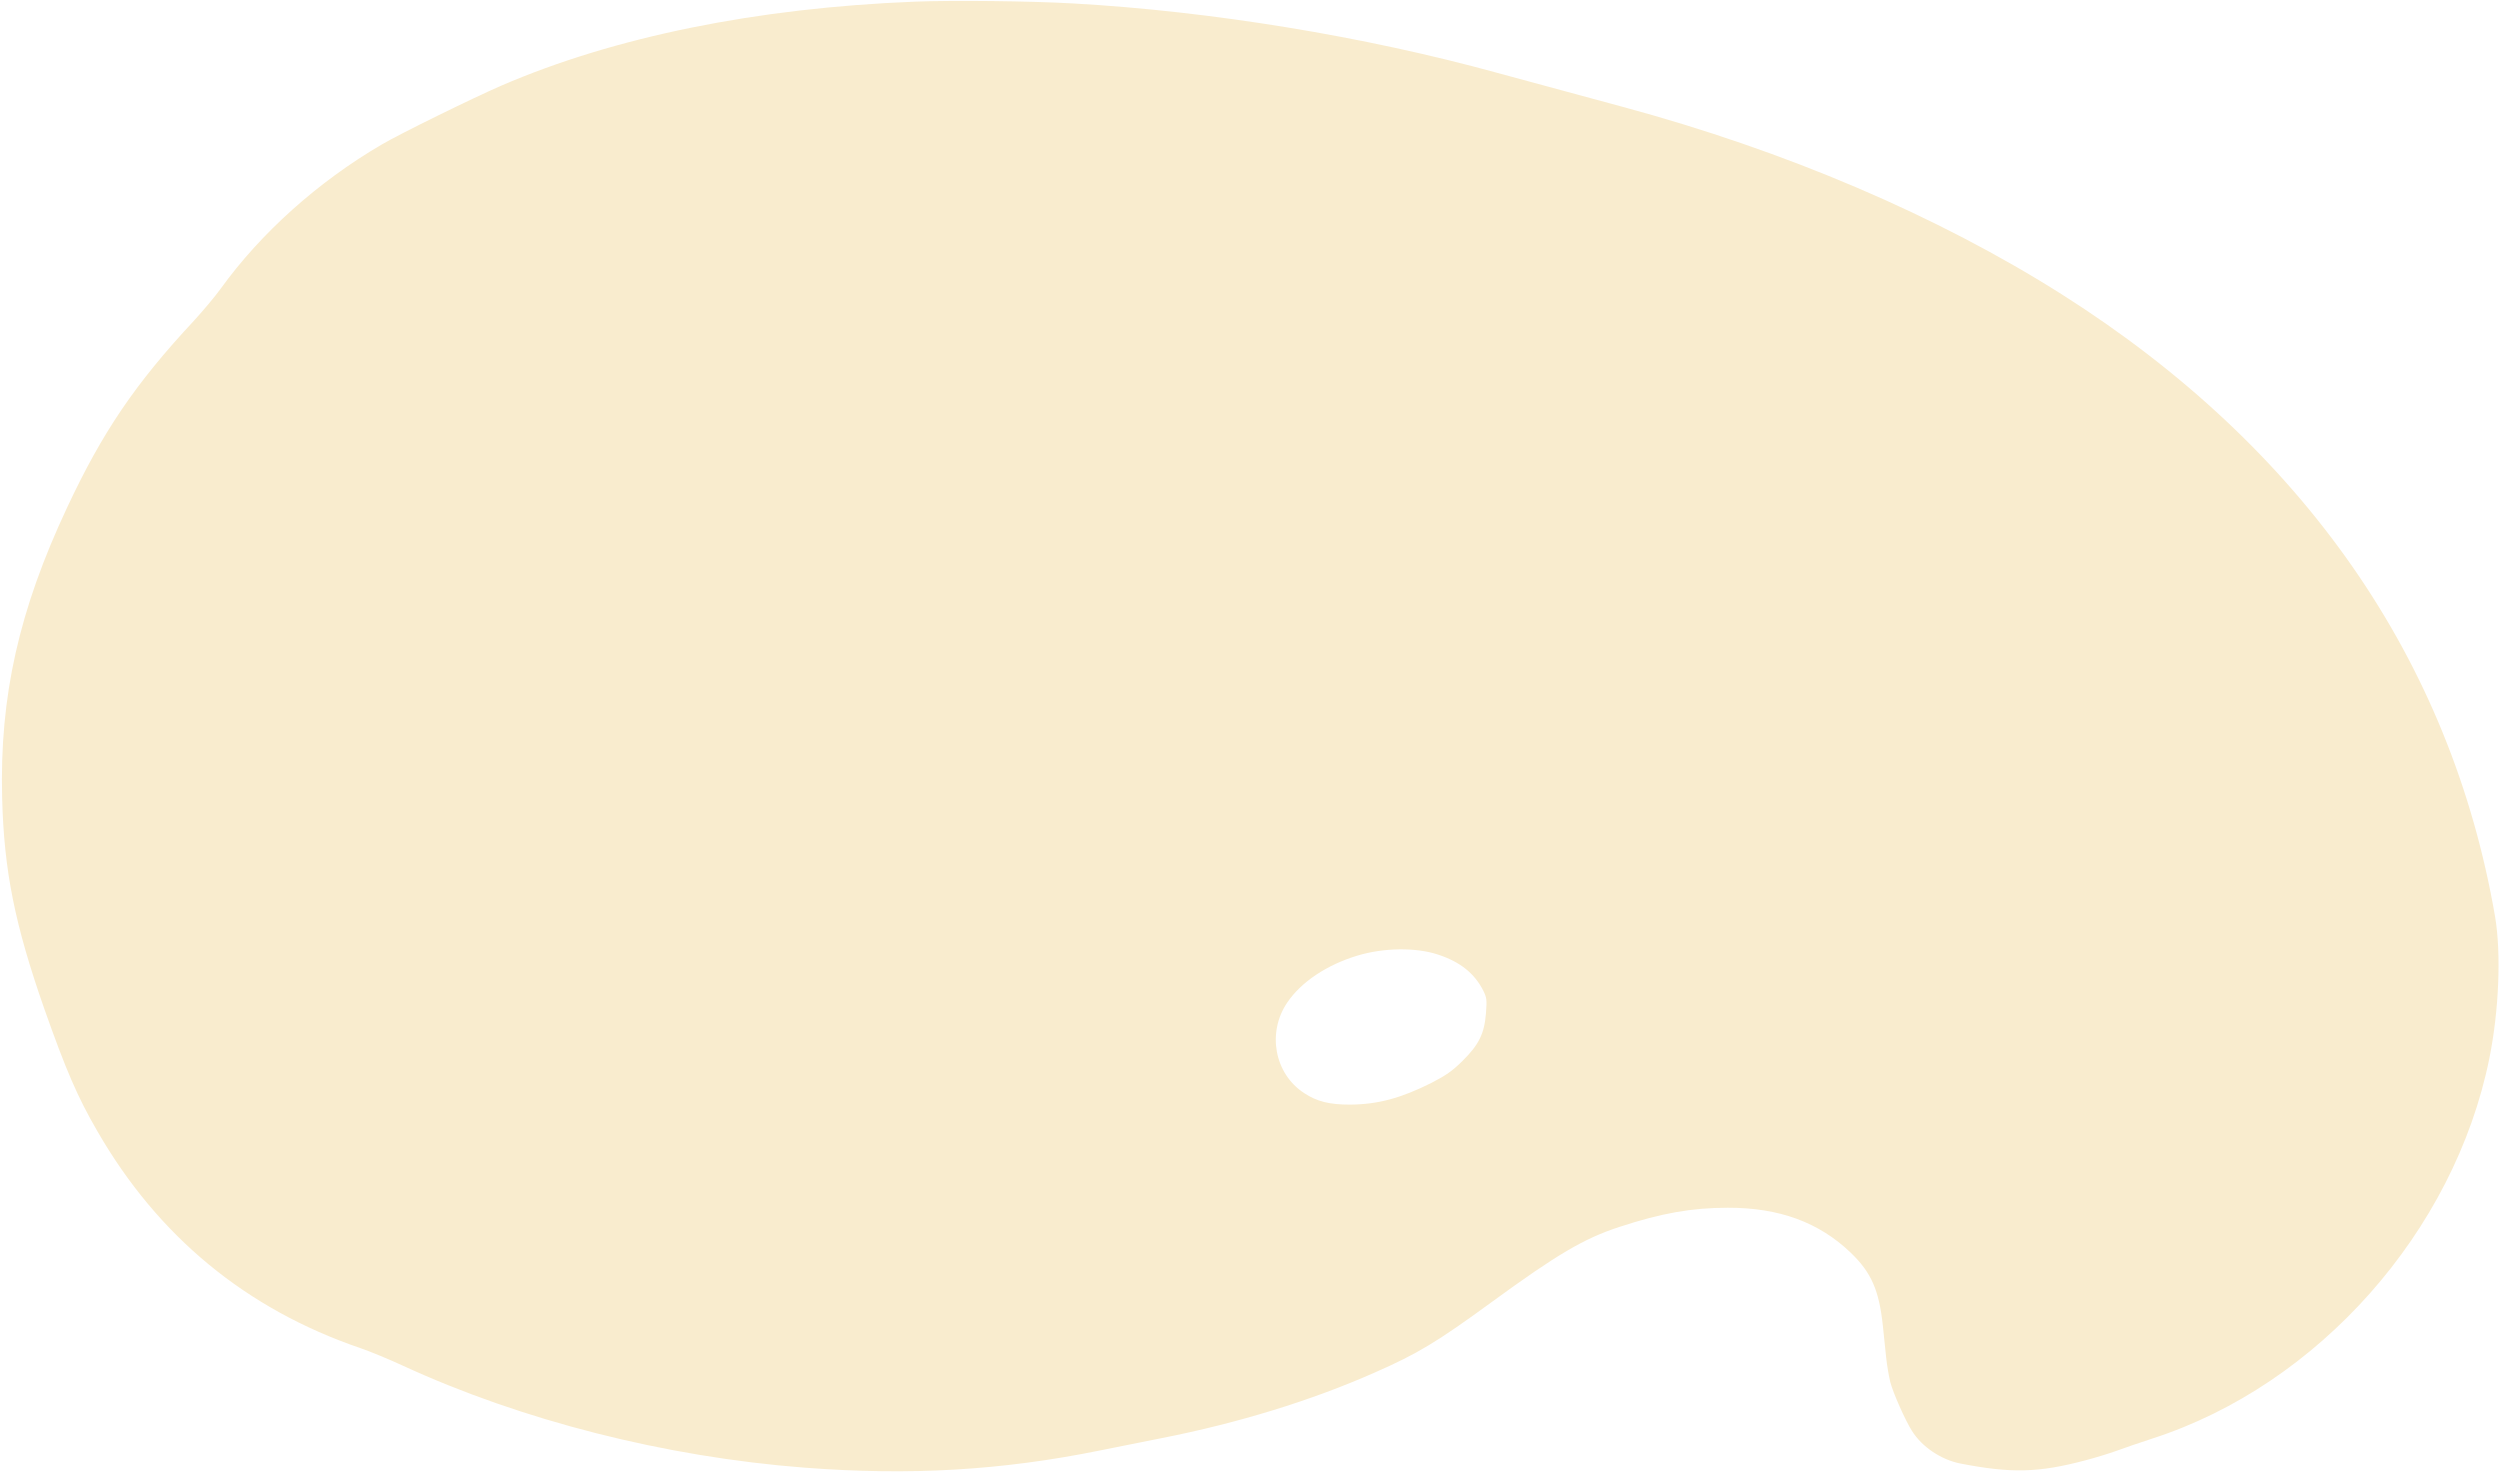
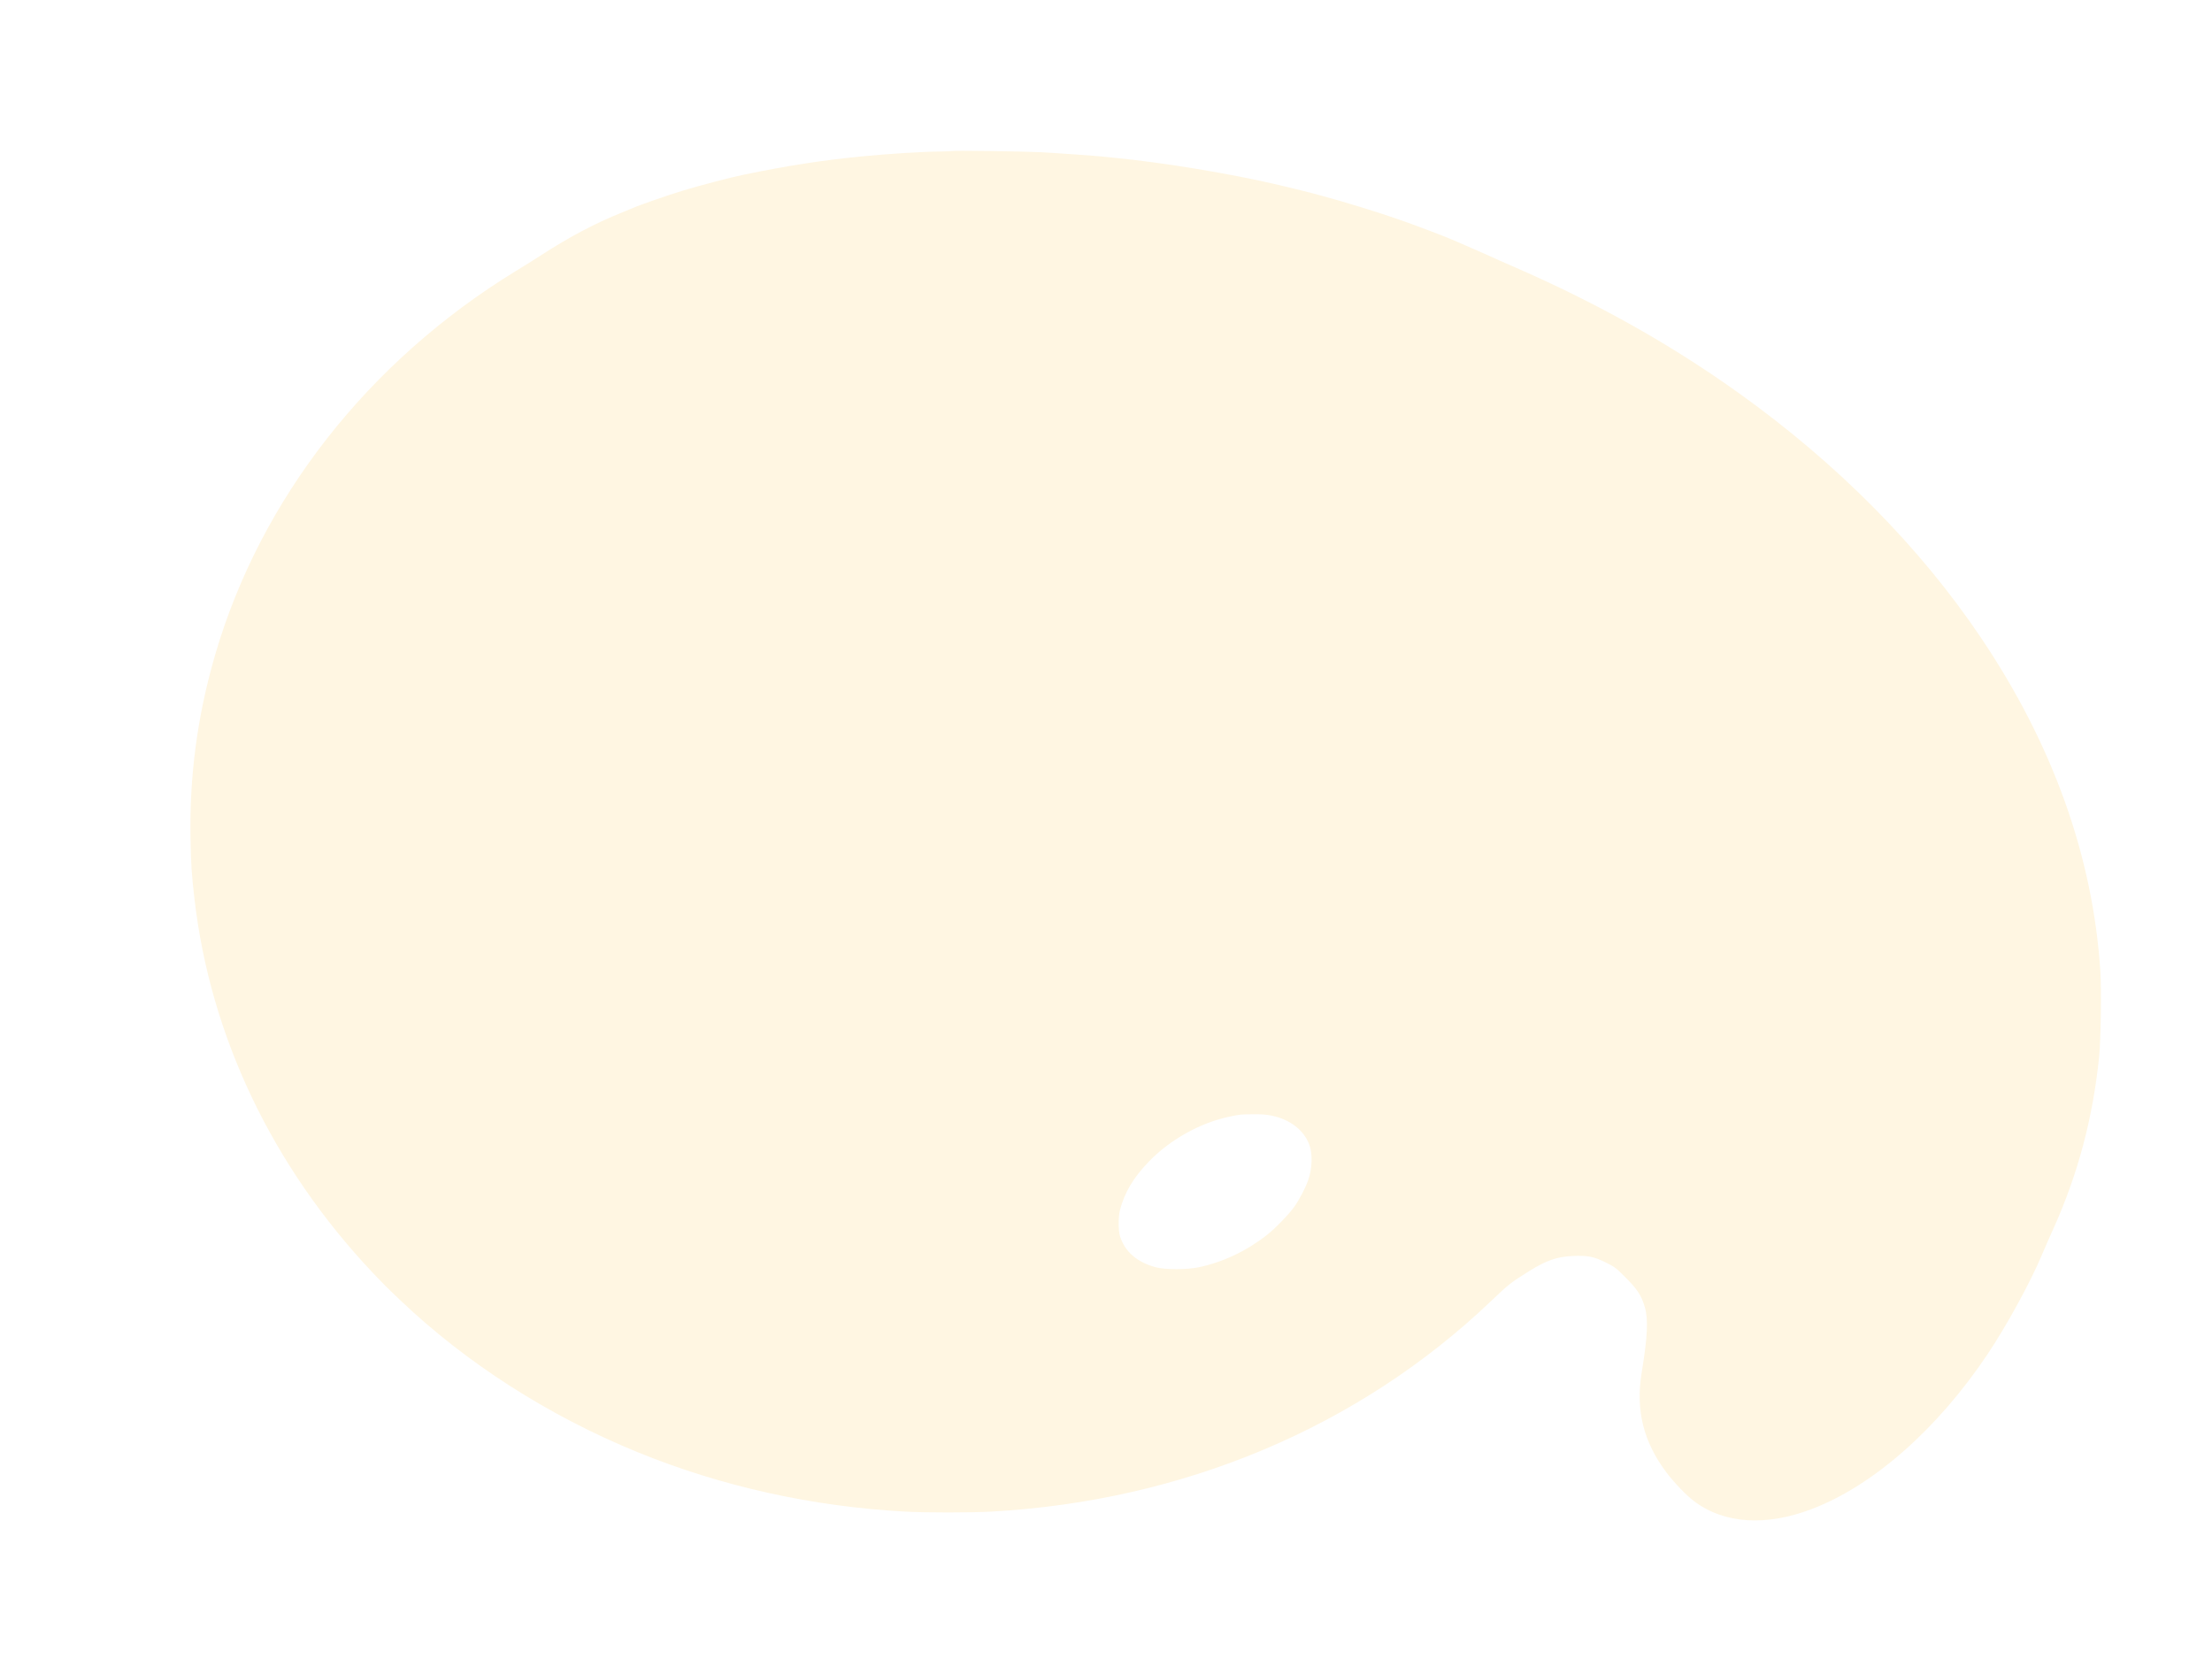
- <svg xmlns="http://www.w3.org/2000/svg" version="1.0" width="1515pt" height="892pt" viewBox="0 0 1515 892" preserveAspectRatio="xMidYMid meet">
-   <g transform="translate(0,892) scale(0.1,-0.1)" fill="#F9ECCE" stroke="none">
-     <path d="M5545 8910 c-960 -38 -1821 -213 -2507 -509 -171 -74 -615 -292 -725 -357 -387 -226 -733 -537 -976 -874 -34 -47 -107 -134 -163 -195 -355 -381 -553 -673 -767 -1130 -292 -622 -410 -1146 -394 -1760 11 -442 77 -768 255 -1277 132 -374 202 -536 322 -743 367 -637 901 -1078 1595 -1315 61 -21 174 -68 252 -104 724 -334 1594 -555 2438 -620 640 -49 1192 -17 1790 104 105 21 273 55 375 75 462 91 906 227 1290 397 260 114 379 186 709 427 396 289 560 386 775 456 256 84 440 116 656 116 311 1 553 -88 745 -272 125 -120 172 -227 195 -442 6 -56 15 -142 20 -192 5 -49 17 -117 25 -150 17 -66 92 -235 132 -297 60 -96 176 -174 293 -197 309 -60 473 -56 756 19 61 16 146 42 190 58 43 16 142 50 219 75 1005 325 1828 1255 2040 2301 59 291 73 639 35 862 -268 1556 -1163 2842 -2622 3768 -756 479 -1676 872 -2670 1140 -388 105 -574 155 -753 204 -806 222 -1738 374 -2570 421 -263 15 -730 20 -960 11z m3170 -5775 c134 -44 221 -114 274 -219 21 -43 22 -55 16 -136 -10 -125 -43 -191 -143 -290 -62 -61 -98 -86 -187 -132 -185 -93 -326 -131 -495 -132 -124 0 -200 19 -277 70 -180 117 -226 367 -102 549 84 124 239 228 425 284 158 48 354 51 489 6z" />
+ <svg xmlns="http://www.w3.org/2000/svg" version="1.0" height="100%" width="100%" viewBox="0 0 2732 2048" preserveAspectRatio="xMidYMid meet">
+   <g transform="translate(0,2048) scale(0.1,-0.1)" fill="#fff6e2" stroke="none">
+     <path d="M11759 18615 c-3 -2 -65 -5 -139 -6 -224 -2 -640 -28 -970 -60 -494 -48 -930 -116 -1475 -229 -160 -33 -531 -131 -730 -191 -207 -63 -544 -180 -630 -219 -11 -5 -69 -29 -130 -53 -339 -137 -651 -302 -1000 -528 -82 -53 -222 -141 -310 -194 -1826 -1115 -3160 -2819 -3721 -4753 -217 -749 -315 -1487 -301 -2257 6 -326 14 -446 48 -740 195 -1701 962 -3311 2203 -4625 134 -141 160 -168 341 -340 814 -775 1828 -1425 2926 -1874 1037 -424 2159 -673 3314 -736 244 -13 806 -13 1050 0 2379 130 4545 1041 6180 2600 224 213 237 224 475 373 207 129 338 175 530 184 186 9 263 -6 407 -77 112 -55 130 -68 225 -163 170 -168 219 -241 263 -392 44 -152 34 -364 -40 -815 -74 -458 23 -848 306 -1225 95 -126 245 -283 341 -355 373 -282 892 -315 1465 -94 753 290 1540 984 2156 1901 241 359 533 893 680 1243 36 85 100 231 142 324 299 664 485 1363 561 2116 21 211 30 825 15 1056 -92 1415 -587 2798 -1472 4114 -754 1121 -1772 2151 -2989 3022 -843 603 -1740 1107 -2765 1555 -132 57 -273 120 -313 139 -40 19 -75 34 -77 34 -2 0 -36 15 -77 34 -40 18 -122 54 -183 80 -60 26 -119 51 -130 56 -79 36 -456 179 -655 248 -267 93 -680 220 -930 287 -30 8 -86 23 -125 34 -61 17 -220 56 -430 106 -585 138 -1421 277 -2030 336 -55 5 -116 11 -135 14 -81 9 -581 45 -775 55 -216 11 -1088 23 -1096 15z m3951 -11915 c221 -45 394 -179 460 -355 43 -114 38 -294 -12 -439 -31 -90 -109 -241 -169 -326 -67 -95 -240 -274 -344 -355 -250 -196 -539 -333 -836 -396 -148 -32 -416 -32 -534 -1 -233 63 -383 193 -443 386 -21 68 -21 241 1 323 57 216 164 396 352 592 264 275 640 485 1002 560 130 27 137 28 293 29 99 1 160 -3 230 -18z" />
  </g>
</svg>
